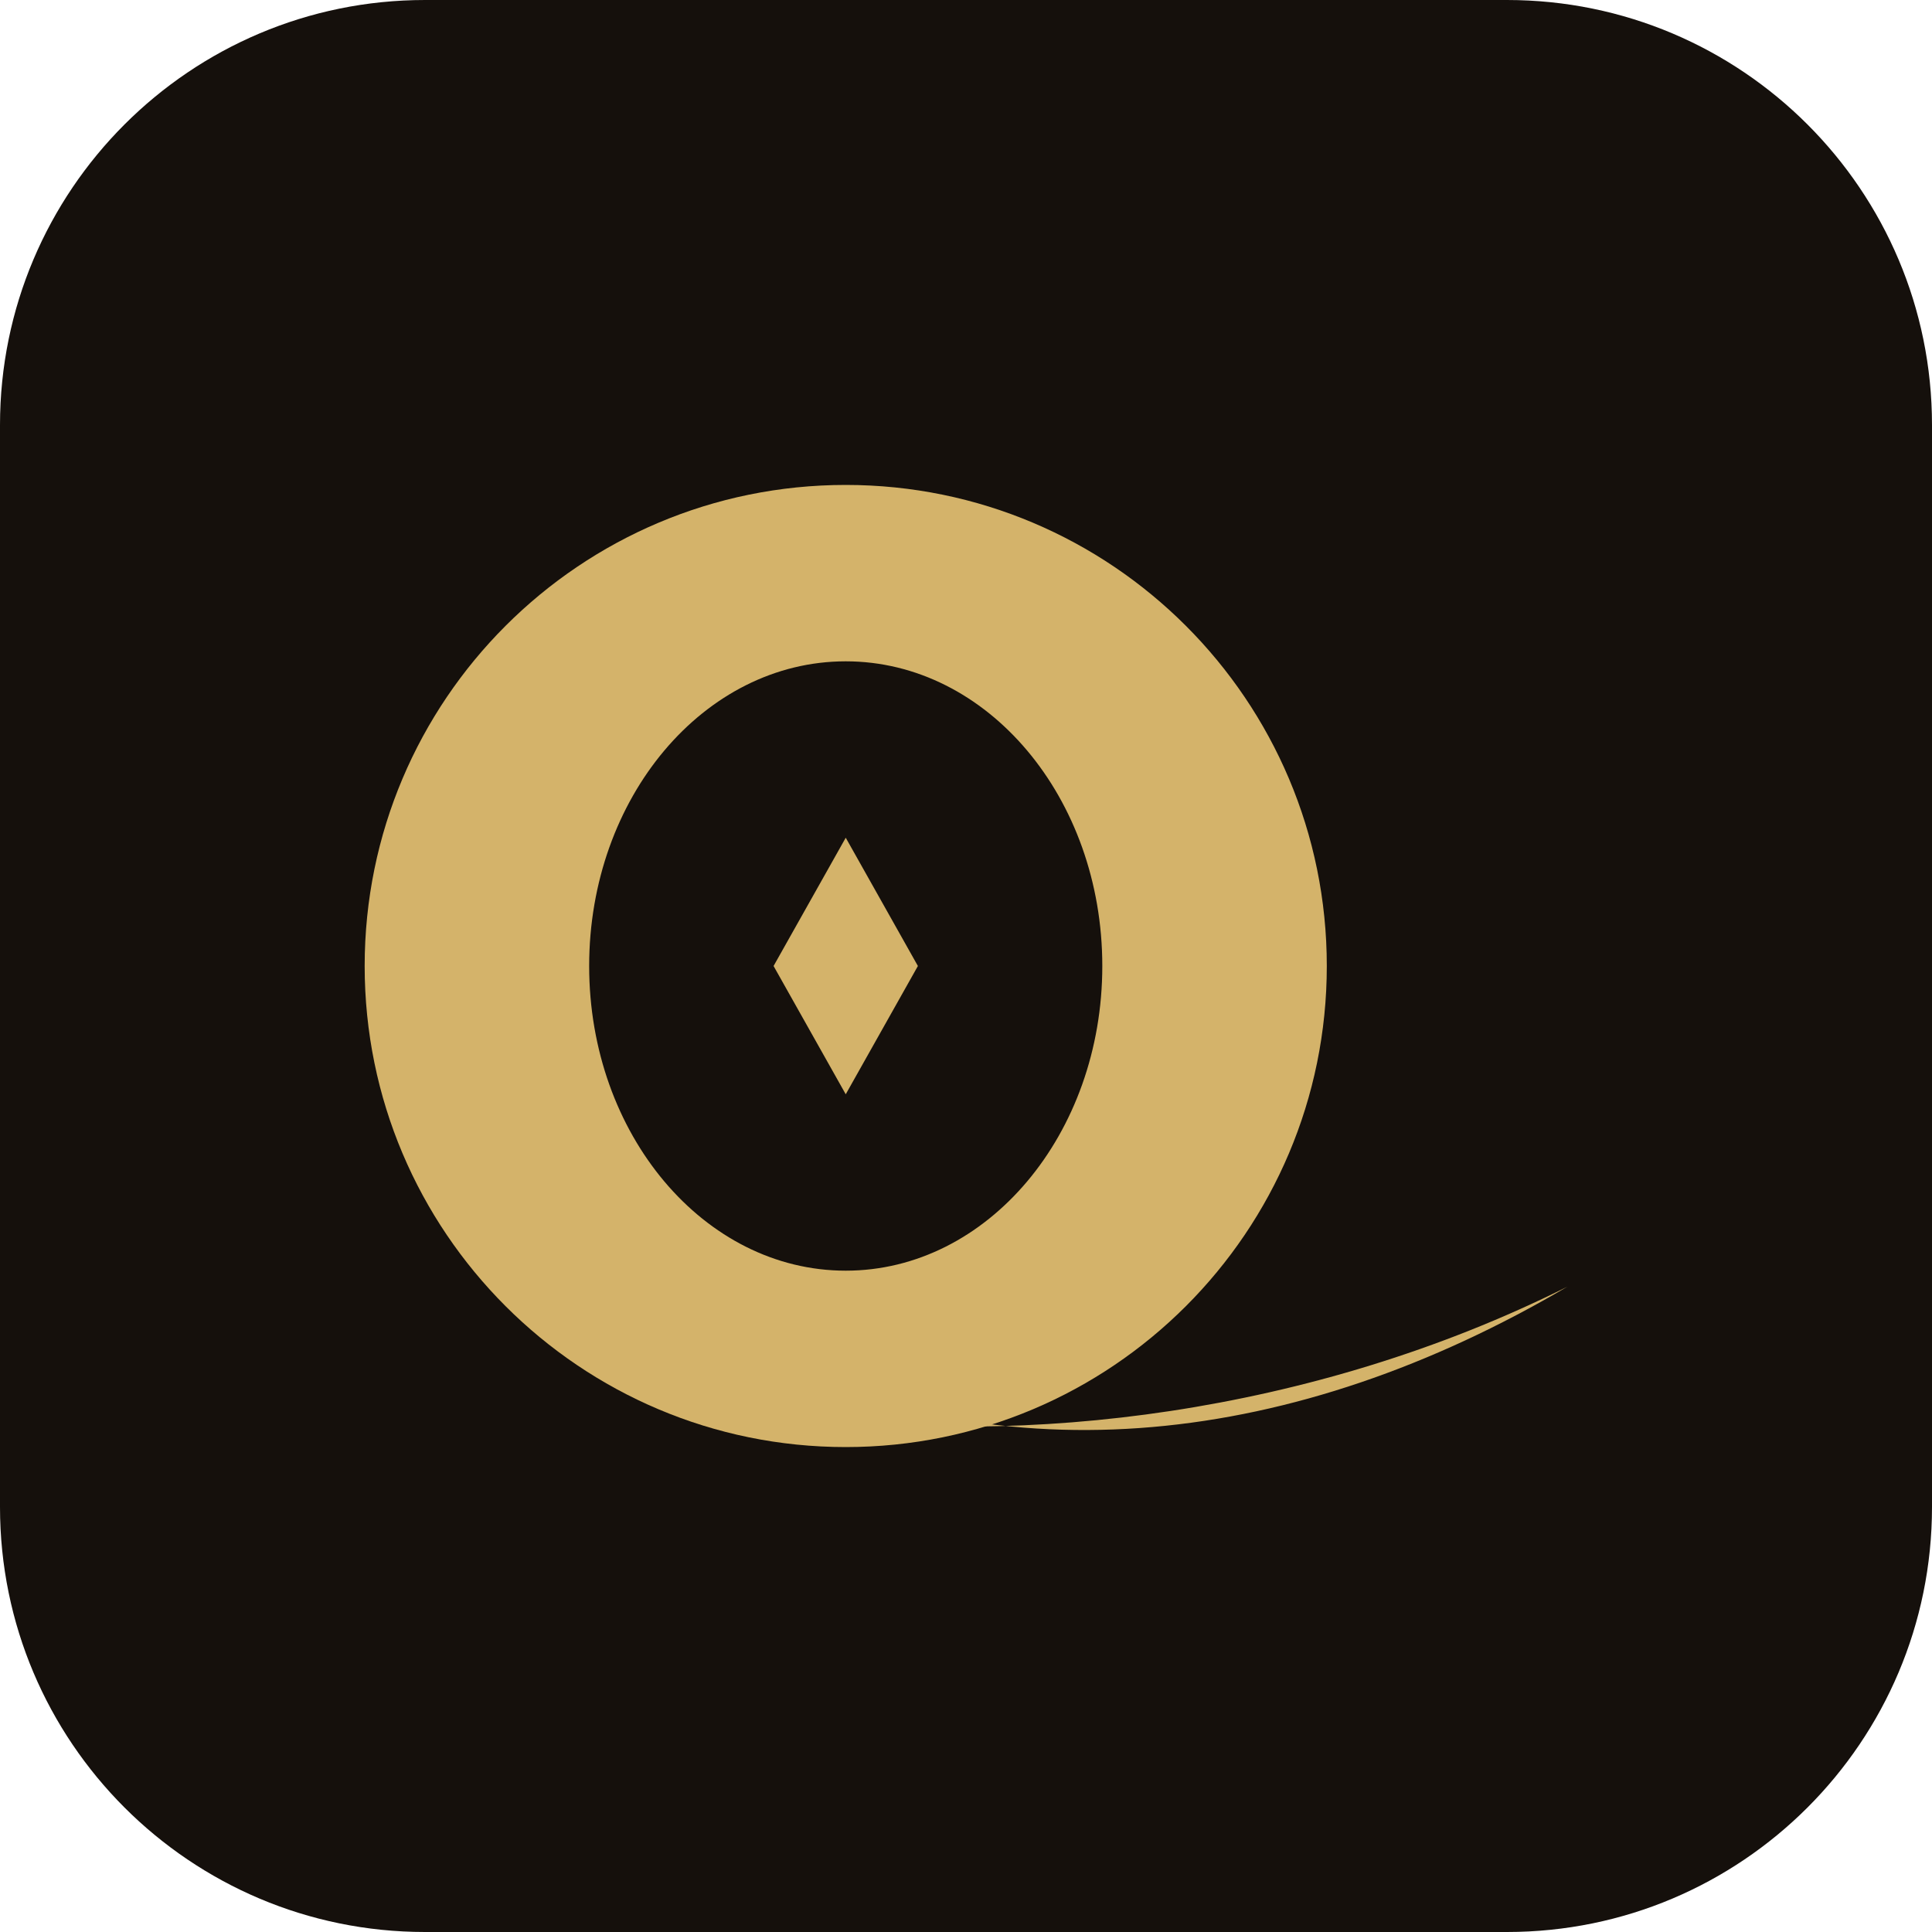
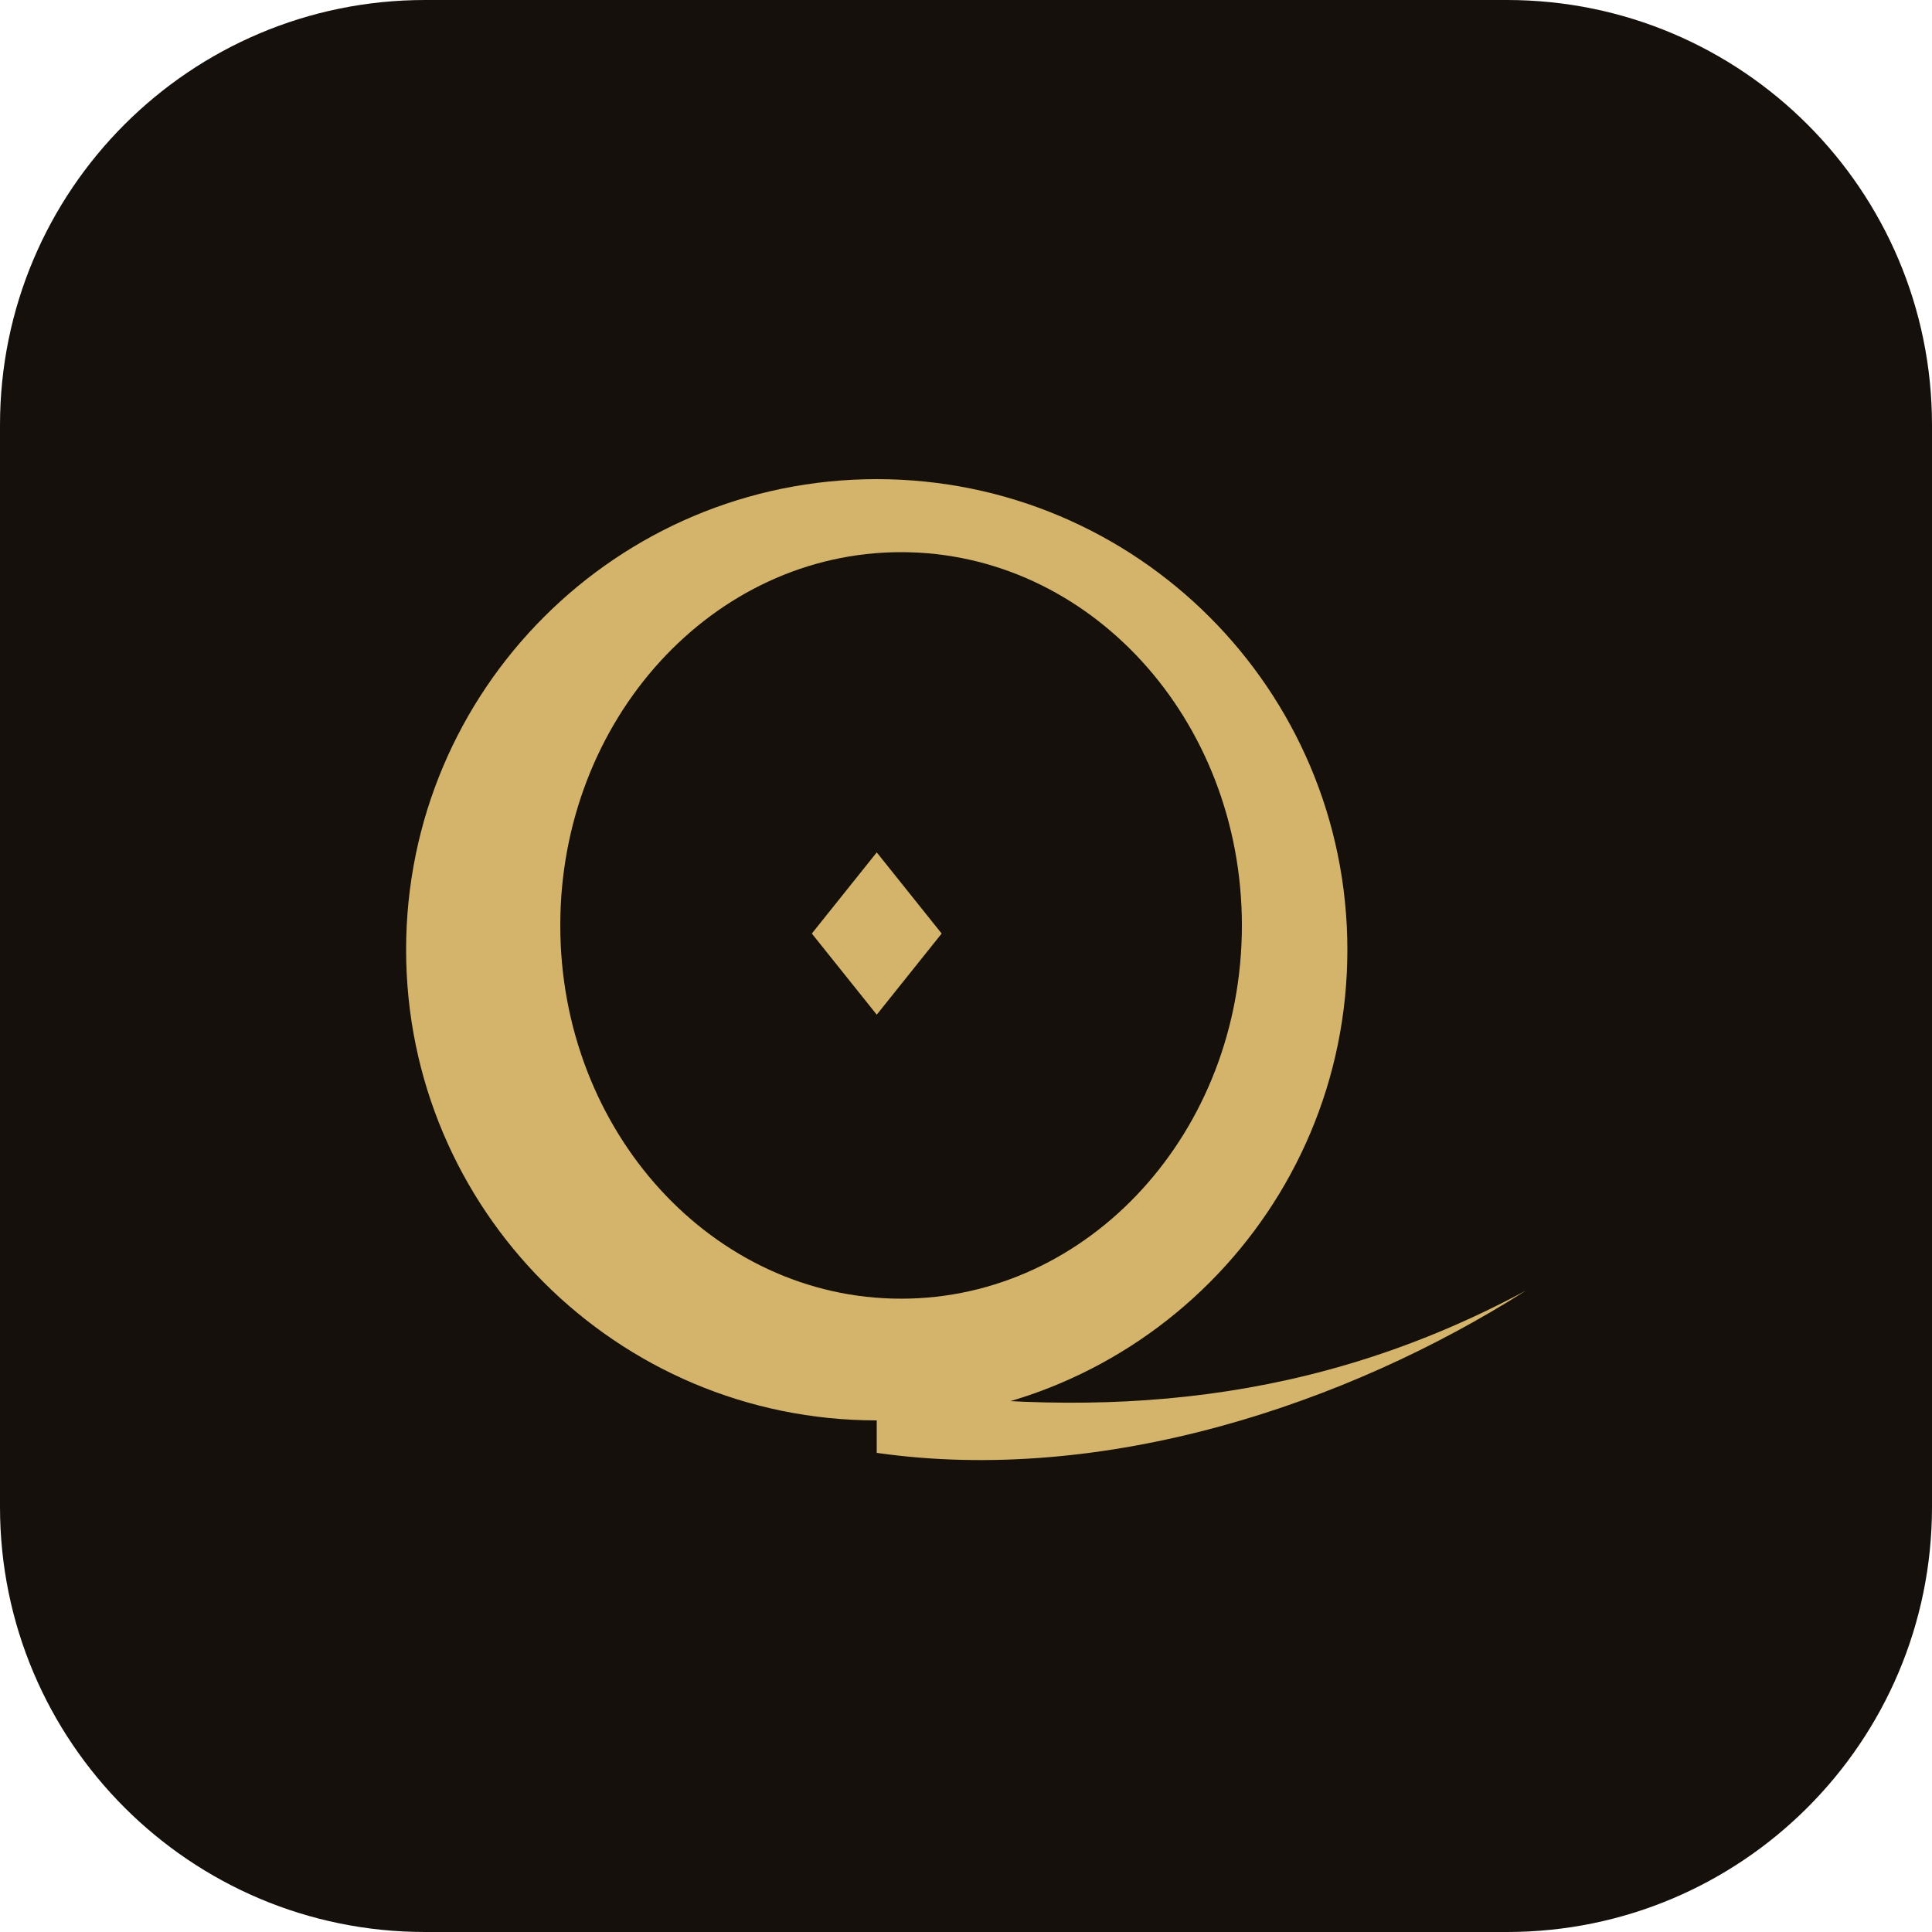
<svg xmlns="http://www.w3.org/2000/svg" viewBox="0 0 100 100">
  <rect width="100" height="100" rx="22" fill="#15100C" />
-   <g transform="translate(50 50) scale(0.83) translate(-47.5 -40)" fill="#D4B36A">
-     <path fill-rule="evenodd" d="M10,40 a30,30 0 1,0 60,0 a30,30 0 1,0 -60,0 Z M24,40 a16,19 0 1,0 32,0 a16,19 0 1,0 -32,0 Z" />
-     <path d="M40 32 L44.5 40 L40 48 L35.5 40 Z" />
-     <path d="M34 64 C 50 72 68 70 85 60 C 69 68 51 70 37 68 Z" />
+   <g transform="translate(50 50) scale(0.84) translate(-45.5 -41)" fill="#D4B36A">
+     <path fill-rule="evenodd" d="M11,40 a29,29 0 1,0 58,0 a29,29 0 1,0 -58,0 Z M20.5,38.5 a21,23 0 1,0 42,0 a21,23 0 1,0 -42,0 Z" />
+     <path d="M40 34 L44 39 L40 44 L36 39 Z" />
+     <path d="M40 67 C 54 69 67 68 80 61 C 69 68 54 73 40 71 Z" />
  </g>
</svg>
